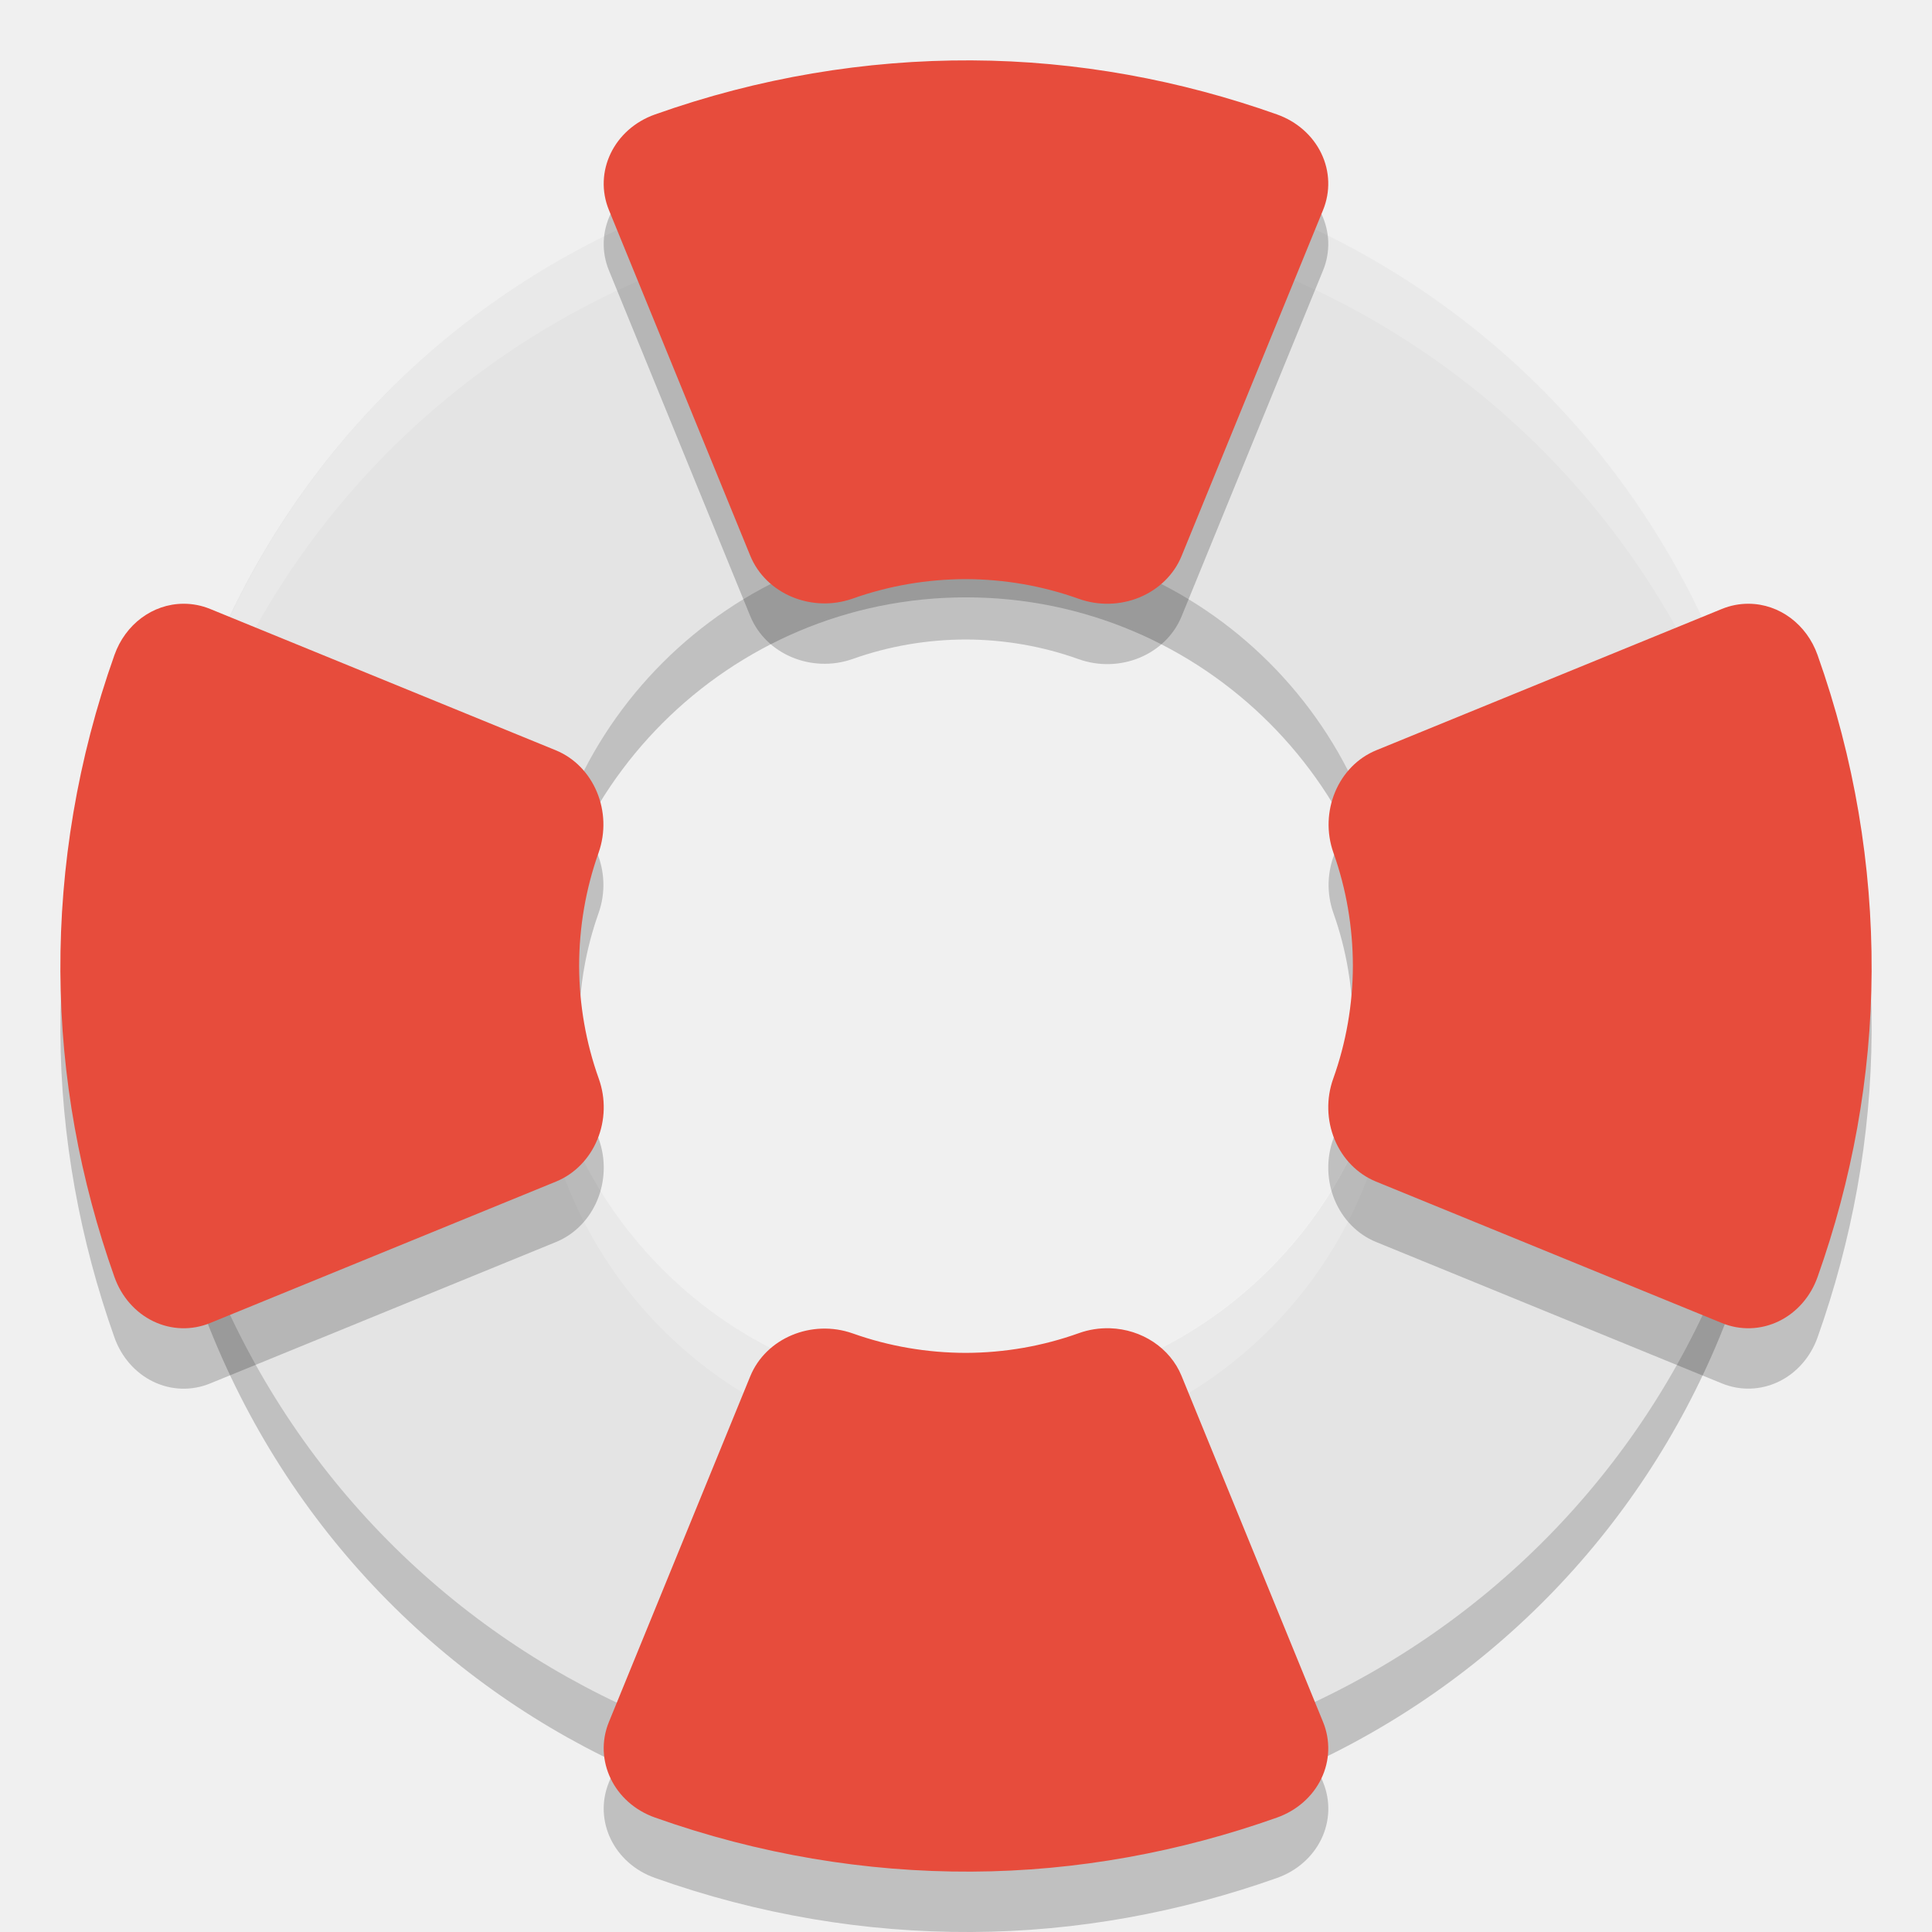
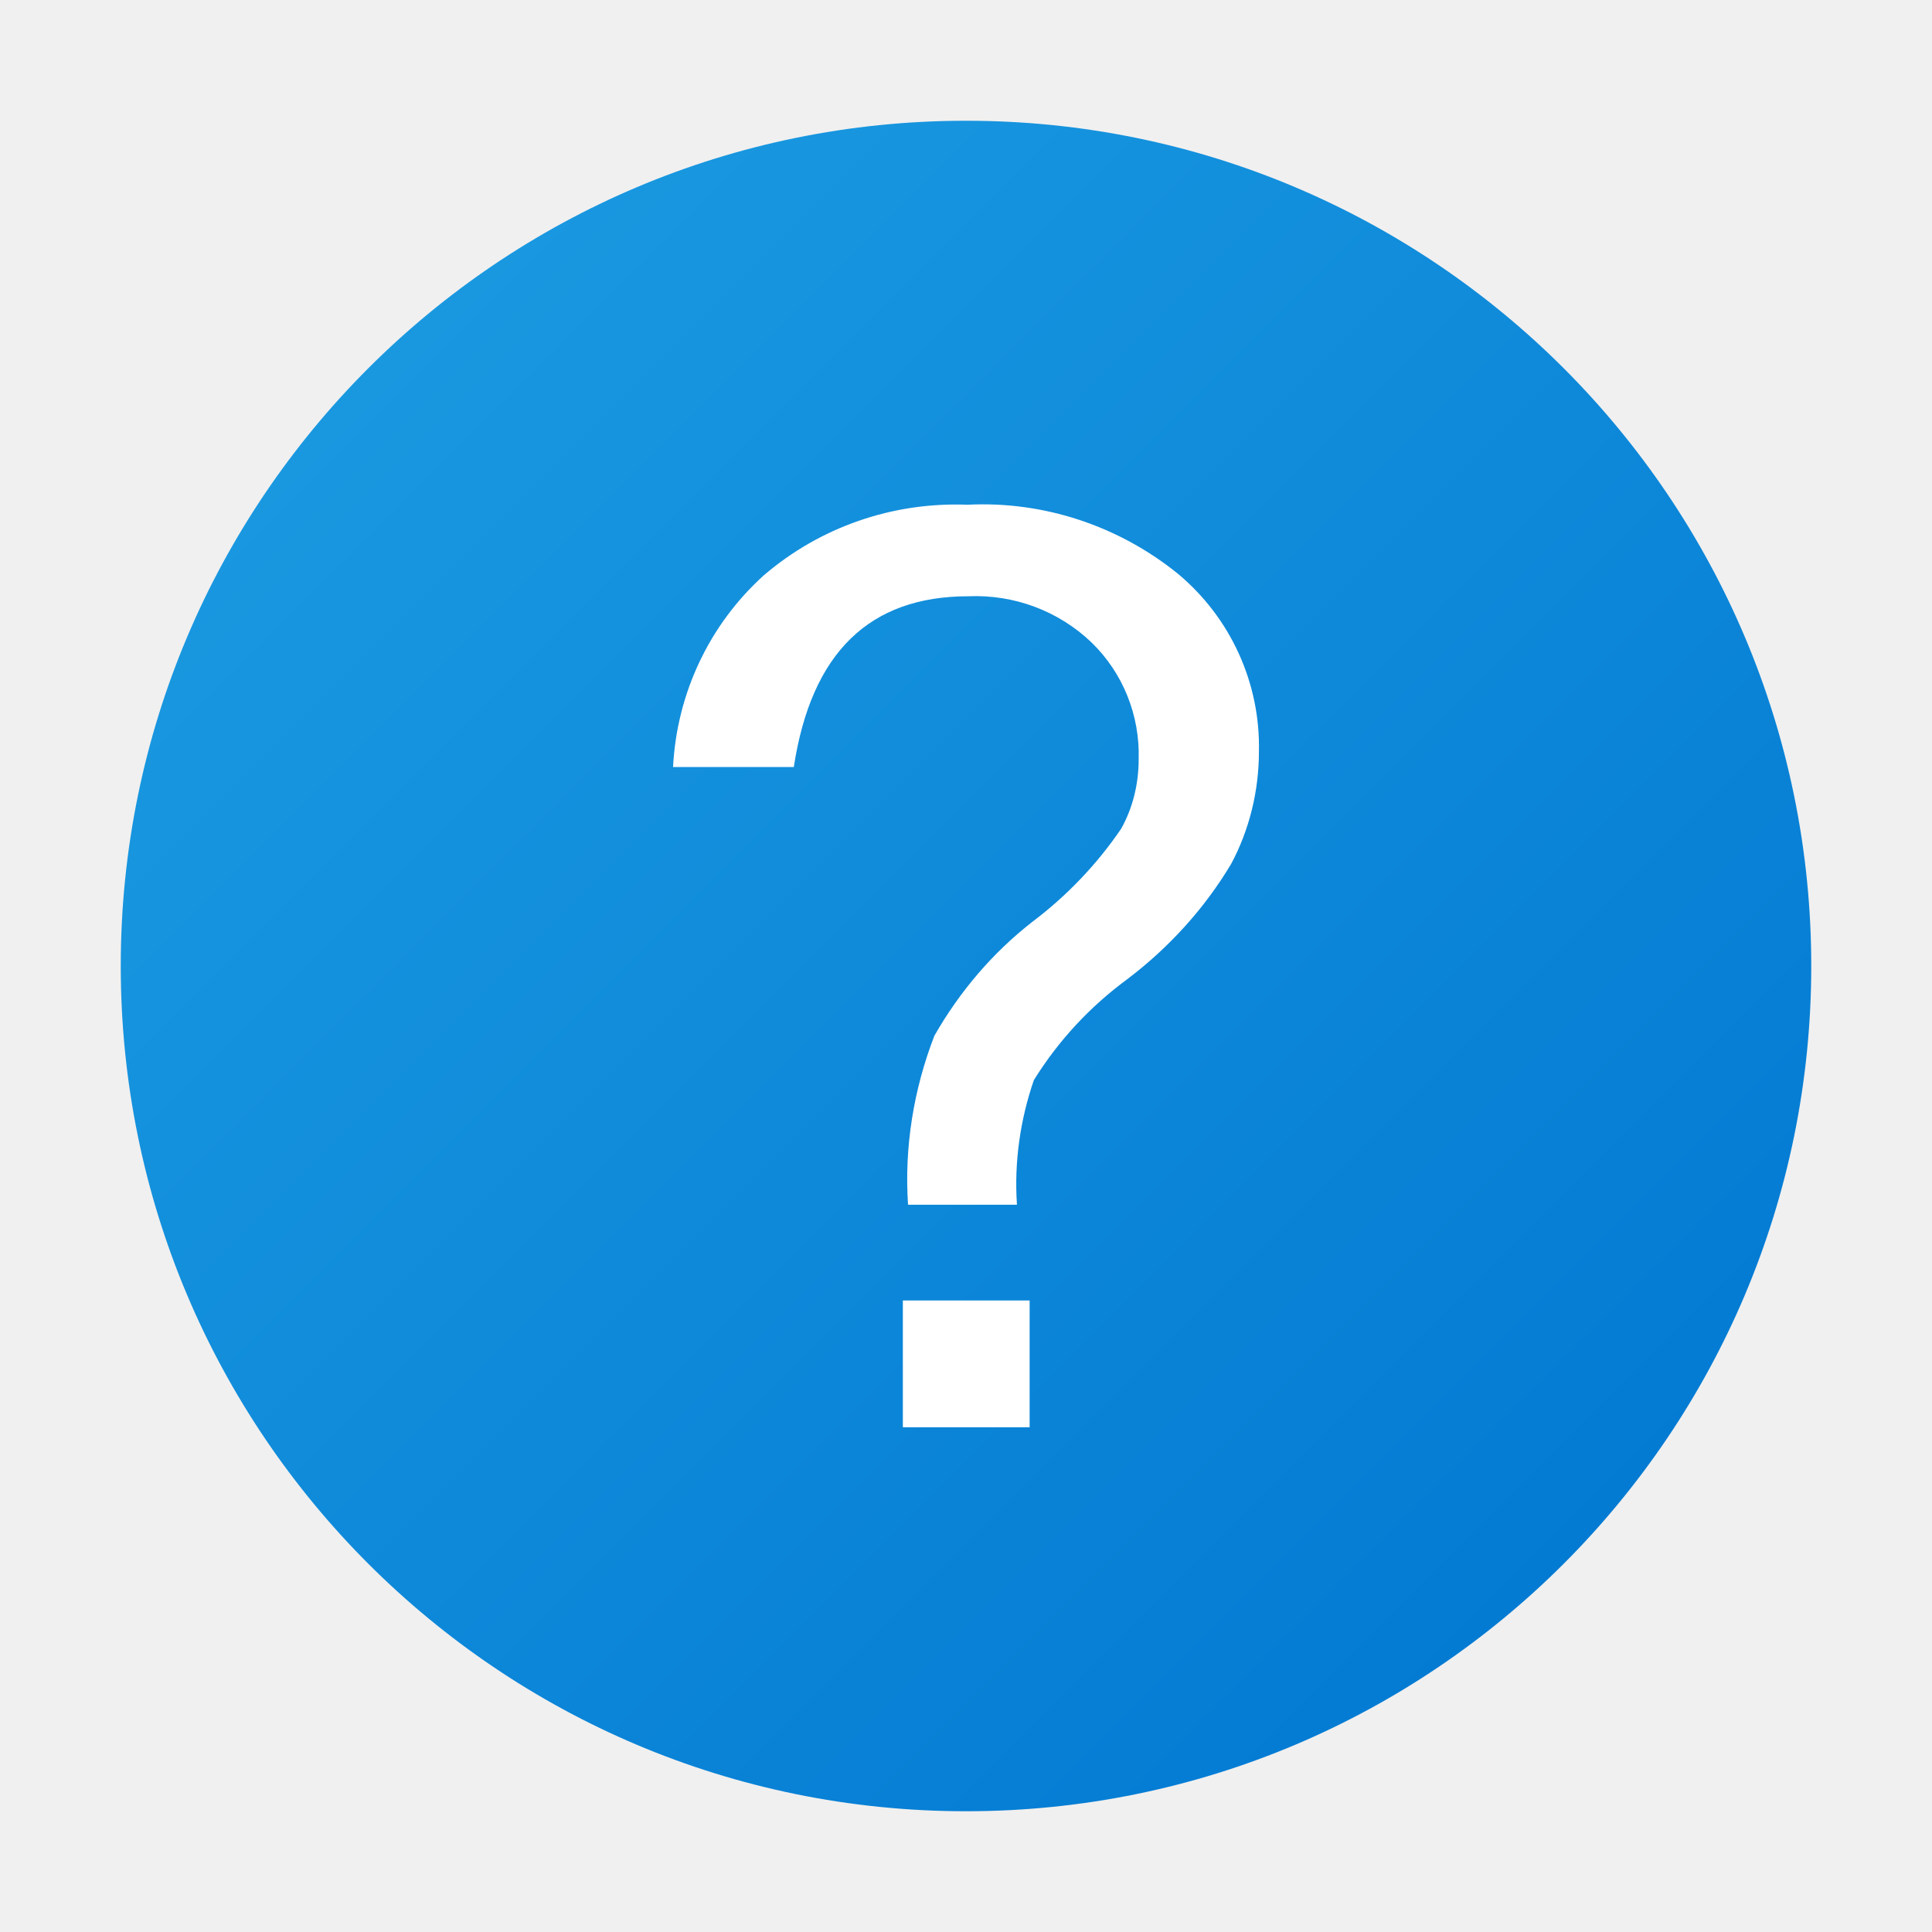
- <svg xmlns="http://www.w3.org/2000/svg" width="32" height="32" version="1">
-   <path style="opacity:0.2" d="M 16.087,3.5 C 14.334,3.491 12.549,3.826 10.824,4.543 3.922,7.411 0.675,15.275 3.543,22.176 c 2.868,6.901 10.732,10.149 17.633,7.28 6.901,-2.867 10.149,-10.732 7.28,-17.633 C 26.306,6.647 21.345,3.527 16.087,3.5 Z M 16,9.894 A 7.106,7.106 0 0 1 23.106,17 7.106,7.106 0 0 1 16,24.106 7.106,7.106 0 0 1 8.894,17 7.106,7.106 0 0 1 16,9.894 Z" />
-   <path style="fill:#e4e4e4" d="M 16.087,2.5 C 14.334,2.491 12.549,2.827 10.824,3.543 3.922,6.411 0.675,14.275 3.543,21.177 c 2.868,6.901 10.732,10.149 17.633,7.28 6.901,-2.867 10.149,-10.732 7.28,-17.633 C 26.306,5.648 21.345,2.527 16.087,2.5 Z M 16,8.895 A 7.106,7.106 0 0 1 23.106,16 7.106,7.106 0 0 1 16,23.106 7.106,7.106 0 0 1 8.894,16 7.106,7.106 0 0 1 16,8.895 Z" />
-   <path style="opacity:0.2;fill:#ffffff" d="M 16.088 2.5 C 14.335 2.491 12.55 2.826 10.824 3.543 C 5.469 5.768 2.329 11.003 2.523 16.461 C 2.721 11.373 5.797 6.632 10.824 4.543 C 12.55 3.826 14.335 3.491 16.088 3.5 C 21.346 3.527 26.306 6.648 28.457 11.824 C 29.1 13.37 29.42 14.963 29.477 16.539 C 29.55 14.642 29.236 12.698 28.457 10.824 C 26.306 5.648 21.346 2.527 16.088 2.5 z M 23.082 16.457 A 7.106 7.106 0 0 1 16 23.105 A 7.106 7.106 0 0 1 8.918 16.545 A 7.106 7.106 0 0 0 8.895 17 A 7.106 7.106 0 0 0 16 24.105 A 7.106 7.106 0 0 0 23.105 17 A 7.106 7.106 0 0 0 23.082 16.457 z" />
-   <path style="opacity:0.2" d="m 16.09,2 c -1.749,-0.008 -3.523,0.285 -5.242,0.896 a 1.317,1.227 0 0 0 -0.762,1.584 l 2.34,5.723 A 1.317,1.227 0 0 0 14.125,10.914 c 0.598,-0.213 1.233,-0.321 1.873,-0.322 0.64,0.002 1.272,0.112 1.869,0.326 a 1.317,1.227 0 0 0 1.703,-0.707 l 2.344,-5.732 A 1.317,1.227 0 0 0 21.15,2.894 C 19.553,2.328 17.843,2.008 16.09,2 Z M 3.035,11 A 1.227,1.317 0 0 0 1.896,11.847 C 1.285,13.567 0.992,15.341 1,17.09 c 0.008,1.753 0.328,3.463 0.895,5.061 a 1.227,1.317 0 0 0 1.584,0.764 l 5.732,-2.344 A 1.227,1.317 0 0 0 9.918,18.867 C 9.704,18.27 9.594,17.637 9.592,16.998 9.593,16.358 9.701,15.723 9.914,15.125 A 1.227,1.317 0 0 0 9.203,13.426 L 3.48,11.086 a 1.227,1.317 0 0 0 -0.445,-0.086 z m 25.93,0 a 1.227,1.317 0 0 0 -0.445,0.086 l -5.723,2.34 a 1.227,1.317 0 0 0 -0.711,1.699 c 0.213,0.598 0.321,1.233 0.322,1.873 -0.002,0.64 -0.112,1.272 -0.326,1.869 a 1.227,1.317 0 0 0 0.707,1.703 l 5.732,2.344 A 1.227,1.317 0 0 0 30.105,22.15 C 30.672,20.553 30.992,18.843 31,17.09 31.008,15.341 30.715,13.567 30.104,11.847 a 1.227,1.317 0 0 0 -1.139,-0.848 z m -10.582,12 a 1.317,1.227 0 0 0 -0.516,0.082 c -0.597,0.214 -1.23,0.324 -1.869,0.326 -0.64,-7.96e-4 -1.275,-0.11 -1.873,-0.322 a 1.317,1.227 0 0 0 -1.699,0.711 l -2.34,5.723 a 1.317,1.227 0 0 0 0.762,1.584 c 1.719,0.612 3.494,0.905 5.242,0.896 1.753,-0.008 3.463,-0.328 5.061,-0.895 a 1.317,1.227 0 0 0 0.764,-1.584 l -2.344,-5.732 a 1.317,1.227 0 0 0 -1.188,-0.789 z" />
-   <path style="fill:#e74c3c" d="M 16.09 1 C 14.341 0.992 12.567 1.285 10.848 1.896 A 1.317 1.227 0 0 0 10.086 3.48 L 12.426 9.203 A 1.317 1.227 0 0 0 14.125 9.914 C 14.723 9.701 15.358 9.593 15.998 9.592 C 16.638 9.594 17.27 9.704 17.867 9.918 A 1.317 1.227 0 0 0 19.57 9.211 L 21.914 3.479 A 1.317 1.227 0 0 0 21.15 1.895 C 19.553 1.328 17.843 1.008 16.09 1 z M 3.035 10 A 1.227 1.317 0 0 0 1.896 10.848 C 1.285 12.567 0.992 14.341 1 16.09 C 1.008 17.843 1.328 19.553 1.895 21.15 A 1.227 1.317 0 0 0 3.479 21.914 L 9.211 19.57 A 1.227 1.317 0 0 0 9.918 17.867 C 9.704 17.27 9.594 16.638 9.592 15.998 C 9.593 15.358 9.701 14.723 9.914 14.125 A 1.227 1.317 0 0 0 9.203 12.426 L 3.48 10.086 A 1.227 1.317 0 0 0 3.035 10 z M 28.965 10 A 1.227 1.317 0 0 0 28.52 10.086 L 22.797 12.426 A 1.227 1.317 0 0 0 22.086 14.125 C 22.299 14.723 22.407 15.358 22.408 15.998 C 22.406 16.638 22.296 17.27 22.082 17.867 A 1.227 1.317 0 0 0 22.789 19.57 L 28.521 21.914 A 1.227 1.317 0 0 0 30.105 21.15 C 30.672 19.553 30.992 17.843 31 16.09 C 31.008 14.341 30.715 12.567 30.104 10.848 A 1.227 1.317 0 0 0 28.965 10 z M 18.383 22 A 1.317 1.227 0 0 0 17.867 22.082 C 17.27 22.296 16.638 22.406 15.998 22.408 C 15.358 22.407 14.723 22.299 14.125 22.086 A 1.317 1.227 0 0 0 12.426 22.797 L 10.086 28.52 A 1.317 1.227 0 0 0 10.848 30.104 C 12.567 30.715 14.341 31.008 16.09 31 C 17.843 30.992 19.553 30.672 21.15 30.105 A 1.317 1.227 0 0 0 21.914 28.521 L 19.57 22.789 A 1.317 1.227 0 0 0 18.383 22 z" />
+ <svg xmlns="http://www.w3.org/2000/svg" width="16px" height="16px" viewBox="0 0 16 16" version="1.1">
+   <defs>
+     <linearGradient id="linear0" gradientUnits="userSpaceOnUse" x1="3.05" y1="3.05" x2="12.95" y2="12.95">
+       <stop offset="0" style="stop-color:rgb(9.804%,59.608%,87.843%);stop-opacity:1;" />
+       <stop offset="1" style="stop-color:rgb(1.569%,48.235%,82.745%);stop-opacity:1;" />
+     </linearGradient>
+   </defs>
+   <g id="surface1">
+     <path style=" stroke:none;fill-rule:nonzero;fill:url(#linear0);" d="M 15 8 C 15 11.867 11.867 15 8 15 C 4.133 15 1 11.867 1 8 C 1 4.133 4.133 1 8 1 C 11.867 1 15 4.133 15 8 Z M 15 8 " />
+     <path style=" stroke:none;fill-rule:nonzero;fill:rgb(100%,100%,100%);fill-opacity:1;" d="M 5.574 6.352 C 5.605 5.742 5.875 5.172 6.324 4.766 C 6.793 4.363 7.395 4.156 8.012 4.18 C 8.645 4.148 9.266 4.355 9.758 4.754 C 10.191 5.117 10.438 5.656 10.426 6.223 C 10.426 6.547 10.348 6.871 10.195 7.156 C 9.973 7.527 9.68 7.848 9.336 8.109 C 9.027 8.336 8.766 8.617 8.562 8.945 C 8.449 9.273 8.398 9.625 8.422 9.977 L 7.52 9.977 C 7.488 9.5 7.566 9.023 7.738 8.578 C 7.945 8.215 8.219 7.891 8.551 7.633 C 8.836 7.418 9.086 7.156 9.285 6.863 C 9.383 6.688 9.43 6.488 9.43 6.289 C 9.441 5.926 9.301 5.574 9.039 5.32 C 8.766 5.059 8.398 4.922 8.02 4.938 C 7.199 4.938 6.719 5.406 6.574 6.352 Z M 8.527 11.82 L 7.477 11.82 L 7.477 10.77 L 8.527 10.77 Z M 8.527 11.82 " />
+   </g>
</svg>
